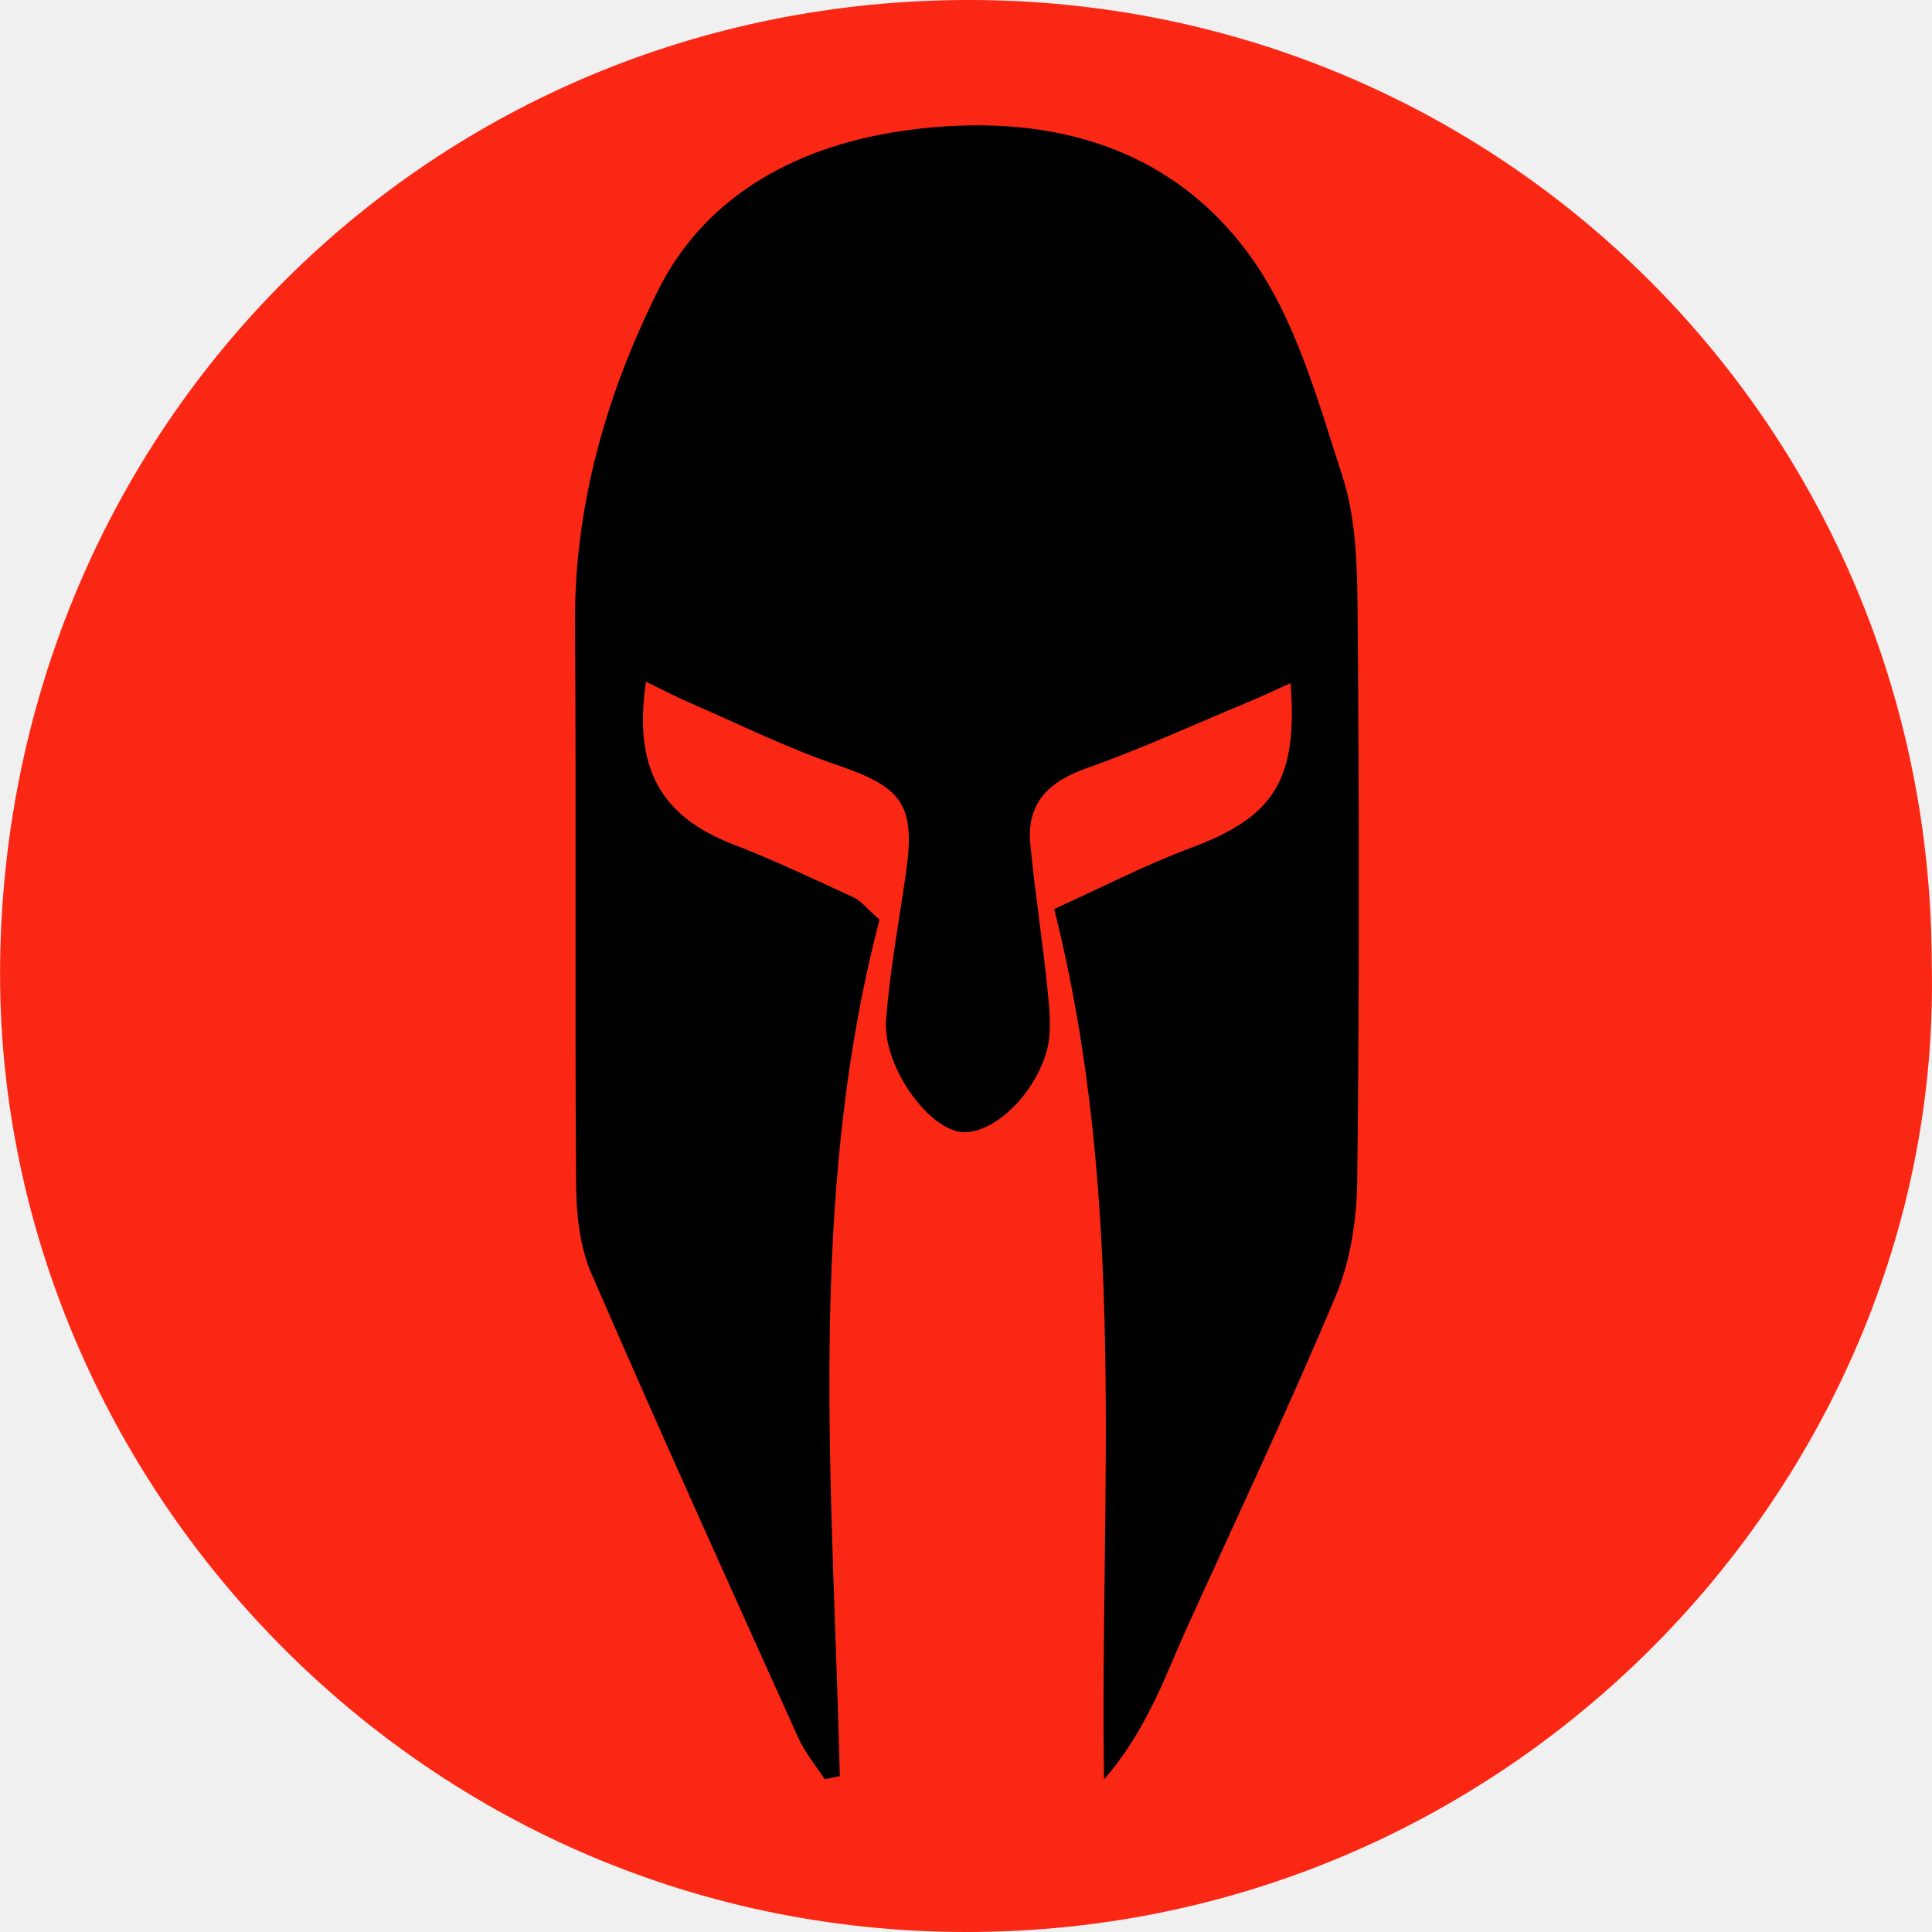
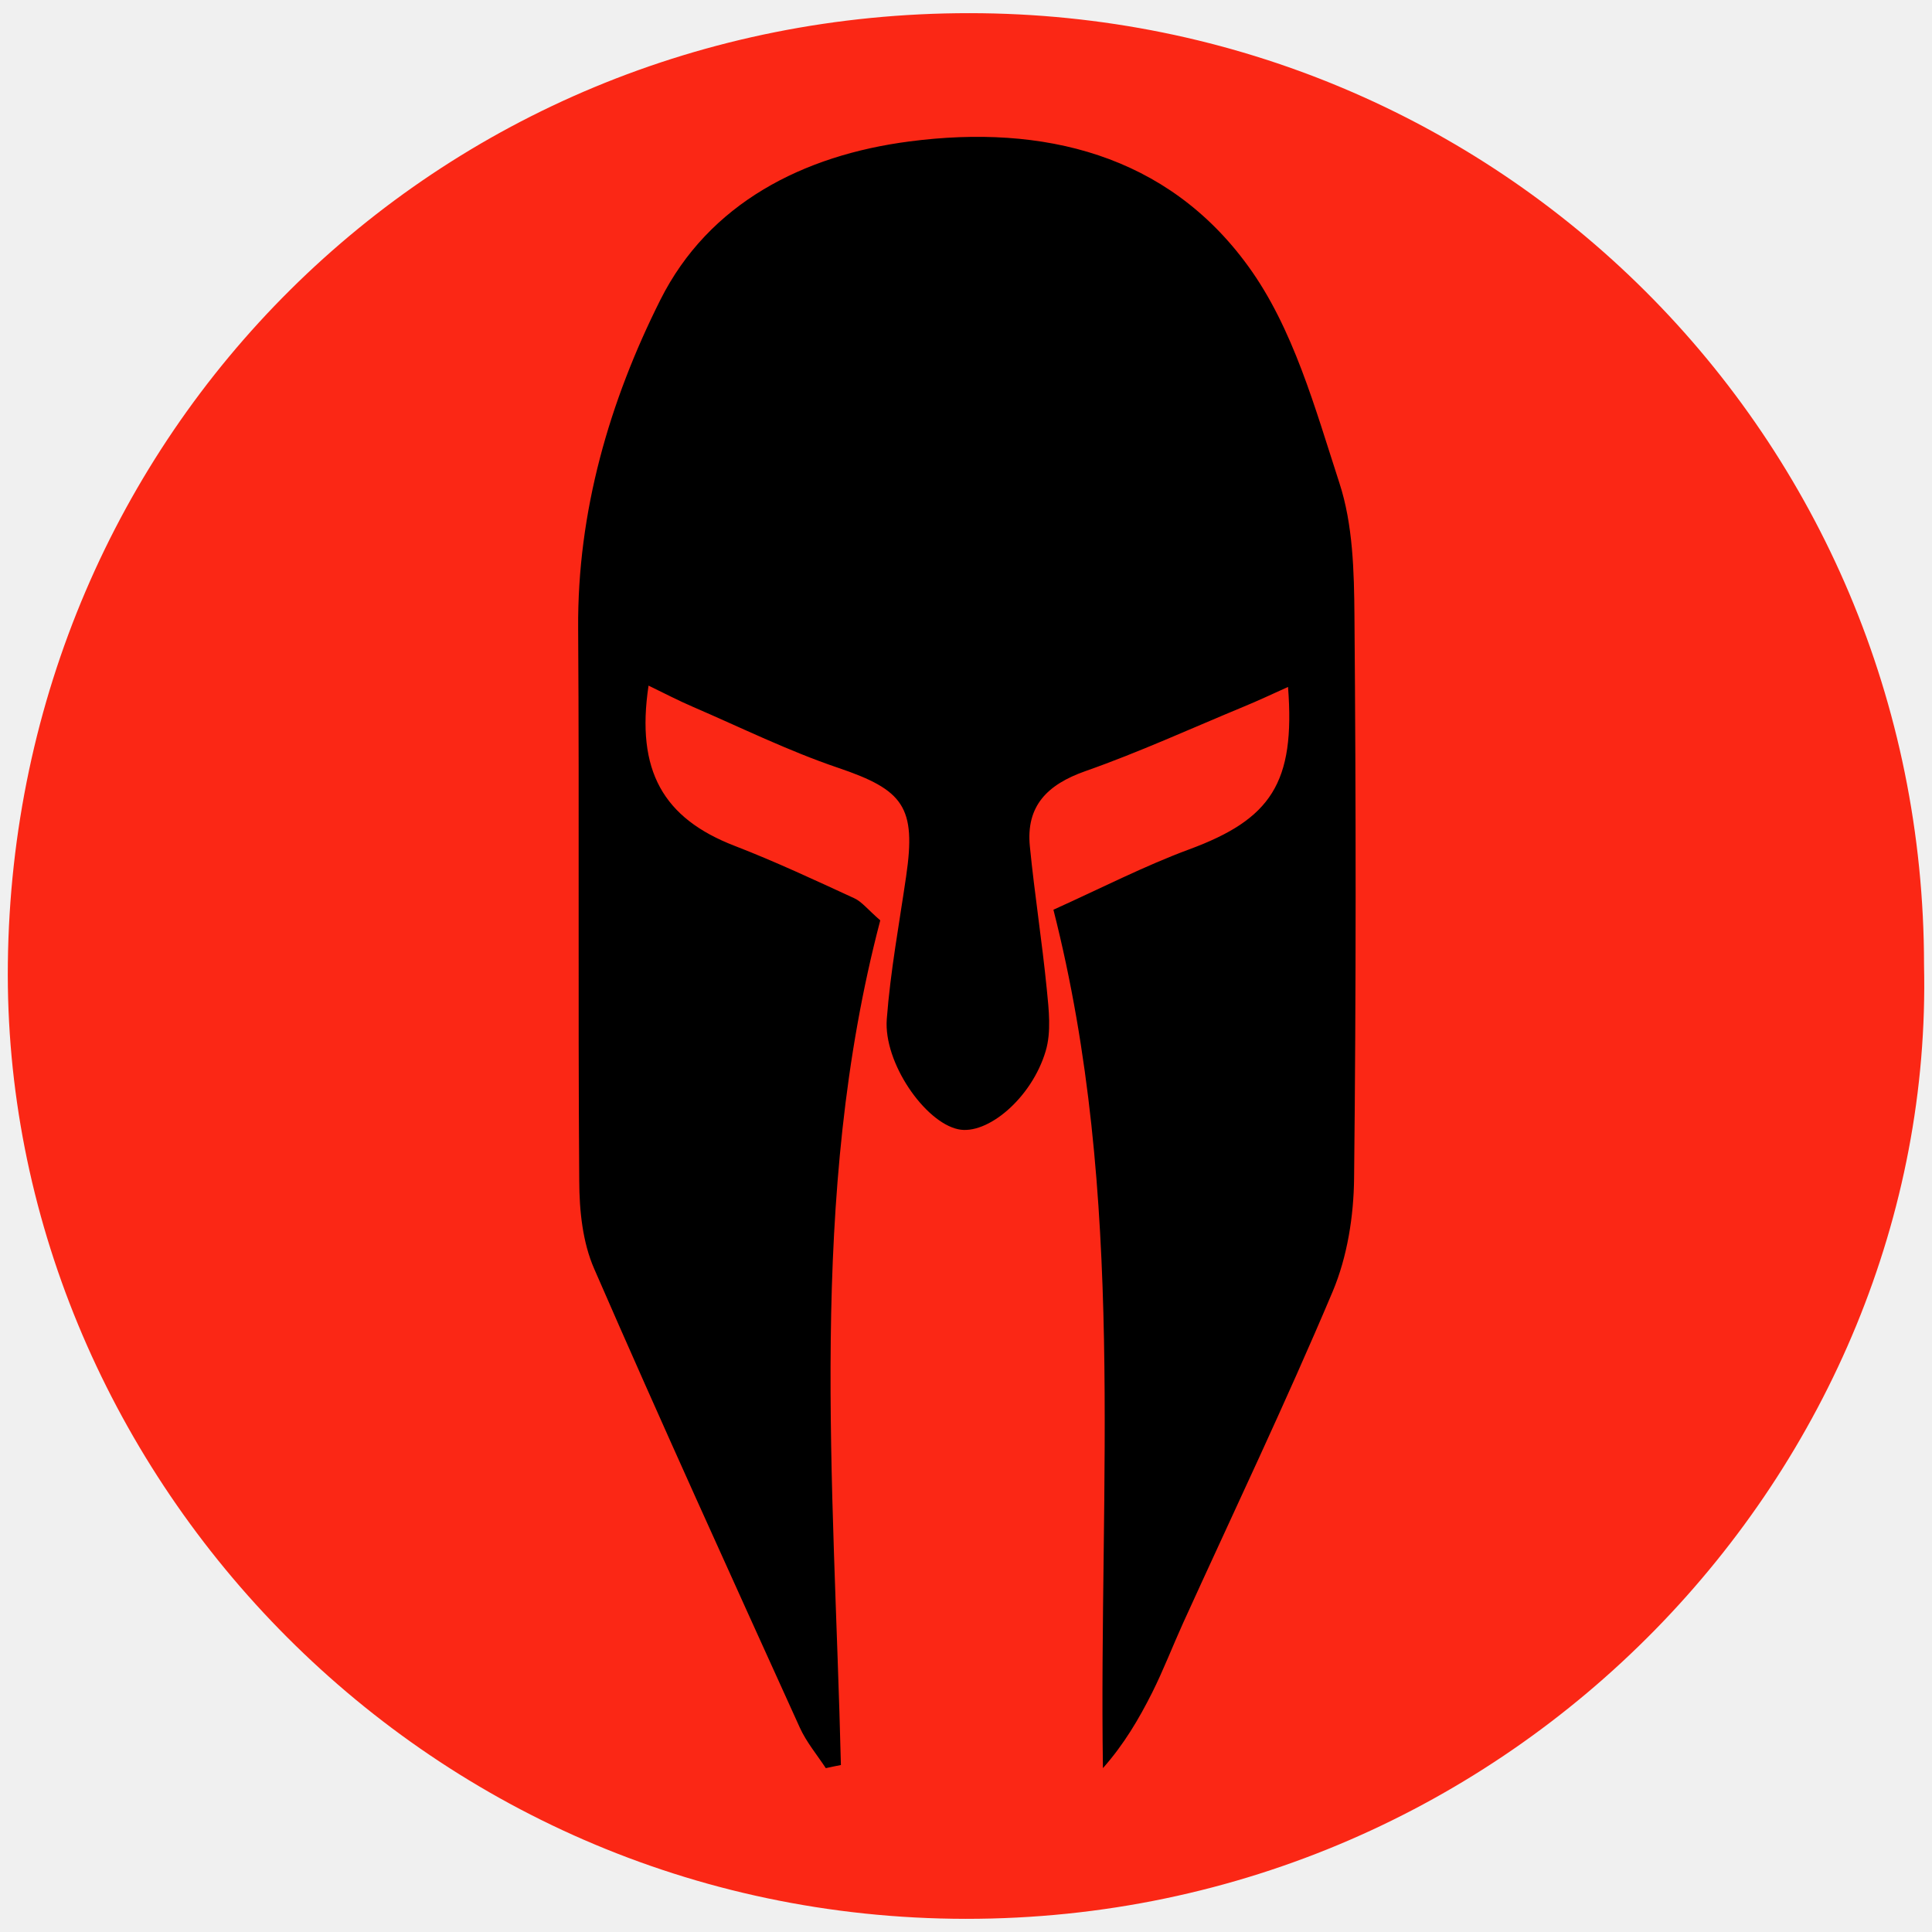
<svg xmlns="http://www.w3.org/2000/svg" width="25" height="25" viewBox="0 0 16 16" fill="#000000">
-   <ellipse style="fill-opacity:1;stroke:#ffffff;stroke-width:0.64;stroke-opacity:0.035" id="path817" cx="7.932" cy="7.966" rx="7.525" ry="7.695" />
-   <path d="M15.998 7.992C16.092 12.196 12.582 16.003 7.998 16C3.421 15.995 -0.048 12.19 0.001 7.977C0.052 3.533 3.567 -0.003 8.031 1.93321e-06C12.451 0.003 15.998 3.561 15.998 7.992ZM6.83 14.735C6.872 14.726 6.913 14.717 6.955 14.709C6.898 12.327 6.677 9.937 7.284 7.616C7.179 7.525 7.131 7.46 7.067 7.431C6.737 7.278 6.408 7.123 6.068 6.991C5.473 6.76 5.243 6.361 5.35 5.646C5.481 5.709 5.599 5.771 5.721 5.824C6.123 5.998 6.518 6.195 6.931 6.335C7.479 6.522 7.586 6.664 7.5 7.249C7.442 7.647 7.369 8.044 7.338 8.445C7.31 8.811 7.656 9.311 7.935 9.371C8.176 9.423 8.548 9.111 8.666 8.713C8.713 8.553 8.692 8.367 8.675 8.195C8.635 7.795 8.572 7.398 8.533 6.997C8.499 6.655 8.679 6.476 8.996 6.363C9.444 6.205 9.877 6.006 10.316 5.823C10.436 5.774 10.554 5.718 10.688 5.657C10.75 6.464 10.545 6.769 9.861 7.022C9.491 7.16 9.138 7.343 8.73 7.528C9.339 9.941 9.108 12.337 9.143 14.736C9.321 14.534 9.444 14.322 9.553 14.103C9.648 13.912 9.725 13.712 9.813 13.518C10.232 12.59 10.668 11.671 11.062 10.733C11.184 10.441 11.236 10.1 11.24 9.781C11.258 8.208 11.256 6.636 11.243 5.063C11.24 4.688 11.231 4.294 11.117 3.943C10.914 3.317 10.731 2.643 10.355 2.122C9.679 1.186 8.644 0.93 7.53 1.076C6.64 1.192 5.853 1.596 5.449 2.406C5.025 3.257 4.755 4.184 4.762 5.165C4.773 6.713 4.76 8.26 4.771 9.807C4.773 10.054 4.8 10.321 4.896 10.543C5.455 11.833 6.035 13.114 6.613 14.396C6.668 14.516 6.757 14.623 6.83 14.735Z" fill="#FB2715" id="path2" />
+   <ellipse style="fill-opacity:1;stroke:#ffffff;stroke-width:0.634;stroke-opacity:0.035" id="path817" cx="8" cy="8" rx="7.465" ry="7.62" />
+   <path d="M 15.934,7.993 C 16.028,12.139 12.545,15.894 7.998,15.891 3.458,15.886 0.016,12.133 0.065,7.978 0.115,3.594 3.602,0.106 8.031,0.109 12.416,0.112 15.934,3.621 15.934,7.993 Z M 6.839,14.643 c 0.042,-0.009 0.083,-0.018 0.125,-0.026 C 6.907,12.268 6.688,9.911 7.29,7.622 7.186,7.532 7.138,7.468 7.075,7.439 6.747,7.288 6.42,7.135 6.084,7.005 5.493,6.777 5.265,6.383 5.371,5.678 5.501,5.741 5.618,5.802 5.739,5.854 6.138,6.026 6.529,6.219 6.939,6.358 7.483,6.542 7.589,6.682 7.504,7.259 7.447,7.651 7.374,8.043 7.344,8.439 7.316,8.8 7.659,9.293 7.935,9.352 8.174,9.404 8.544,9.096 8.66,8.704 8.707,8.546 8.686,8.362 8.669,8.192 8.63,7.797 8.568,7.406 8.529,7.011 8.495,6.674 8.674,6.497 8.989,6.386 9.433,6.23 9.863,6.033 10.298,5.853 c 0.119,-0.049 0.236,-0.104 0.369,-0.164 0.061,0.796 -0.142,1.096 -0.821,1.346 -0.367,0.136 -0.717,0.316 -1.122,0.499 0.605,2.38 0.375,4.743 0.41,7.109 0.176,-0.199 0.298,-0.408 0.407,-0.624 0.094,-0.188 0.17,-0.386 0.257,-0.578 0.416,-0.915 0.849,-1.822 1.239,-2.746 0.121,-0.288 0.174,-0.624 0.177,-0.939 0.017,-1.551 0.016,-3.102 0.003,-4.653 -0.003,-0.37 -0.012,-0.759 -0.125,-1.104 C 10.891,3.381 10.71,2.716 10.336,2.203 9.665,1.279 8.639,1.027 7.534,1.171 6.651,1.285 5.87,1.684 5.469,2.483 5.048,3.322 4.781,4.236 4.788,5.204 c 0.01,1.527 -0.002,3.052 0.009,4.579 0.001,0.244 0.028,0.506 0.124,0.725 0.554,1.273 1.13,2.536 1.703,3.8 0.054,0.119 0.142,0.224 0.215,0.335 z" id="path2" inkscapeconnector-curvature="0" style="fill:#fb2715;stroke-width:0.989" />
</svg>
